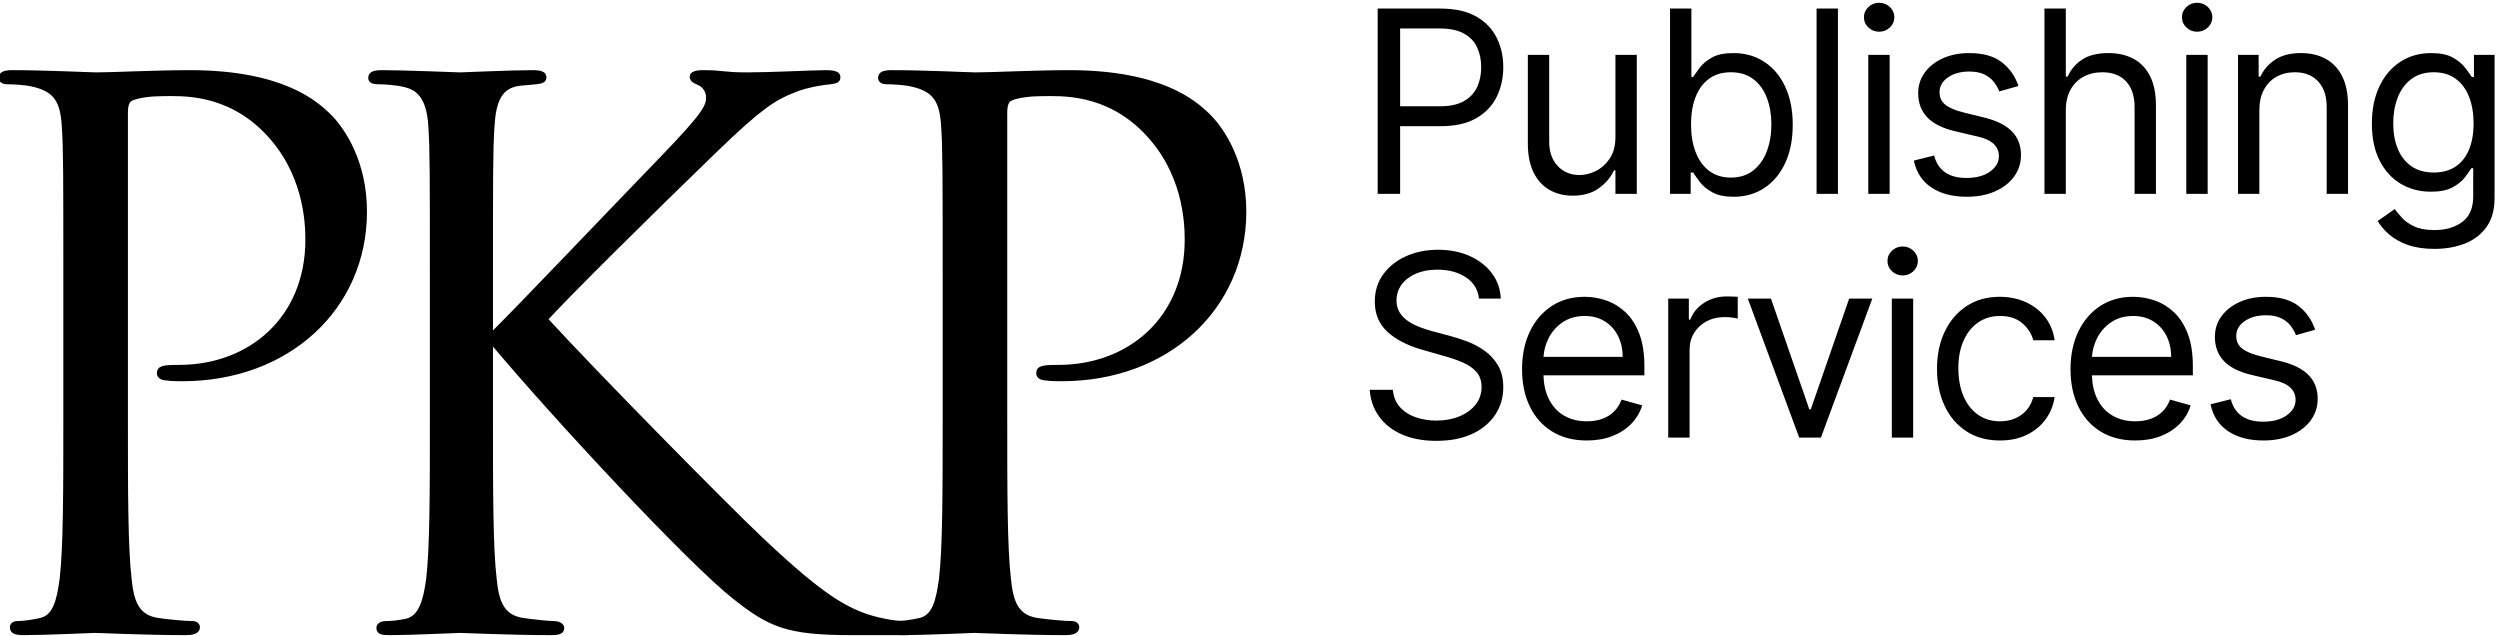
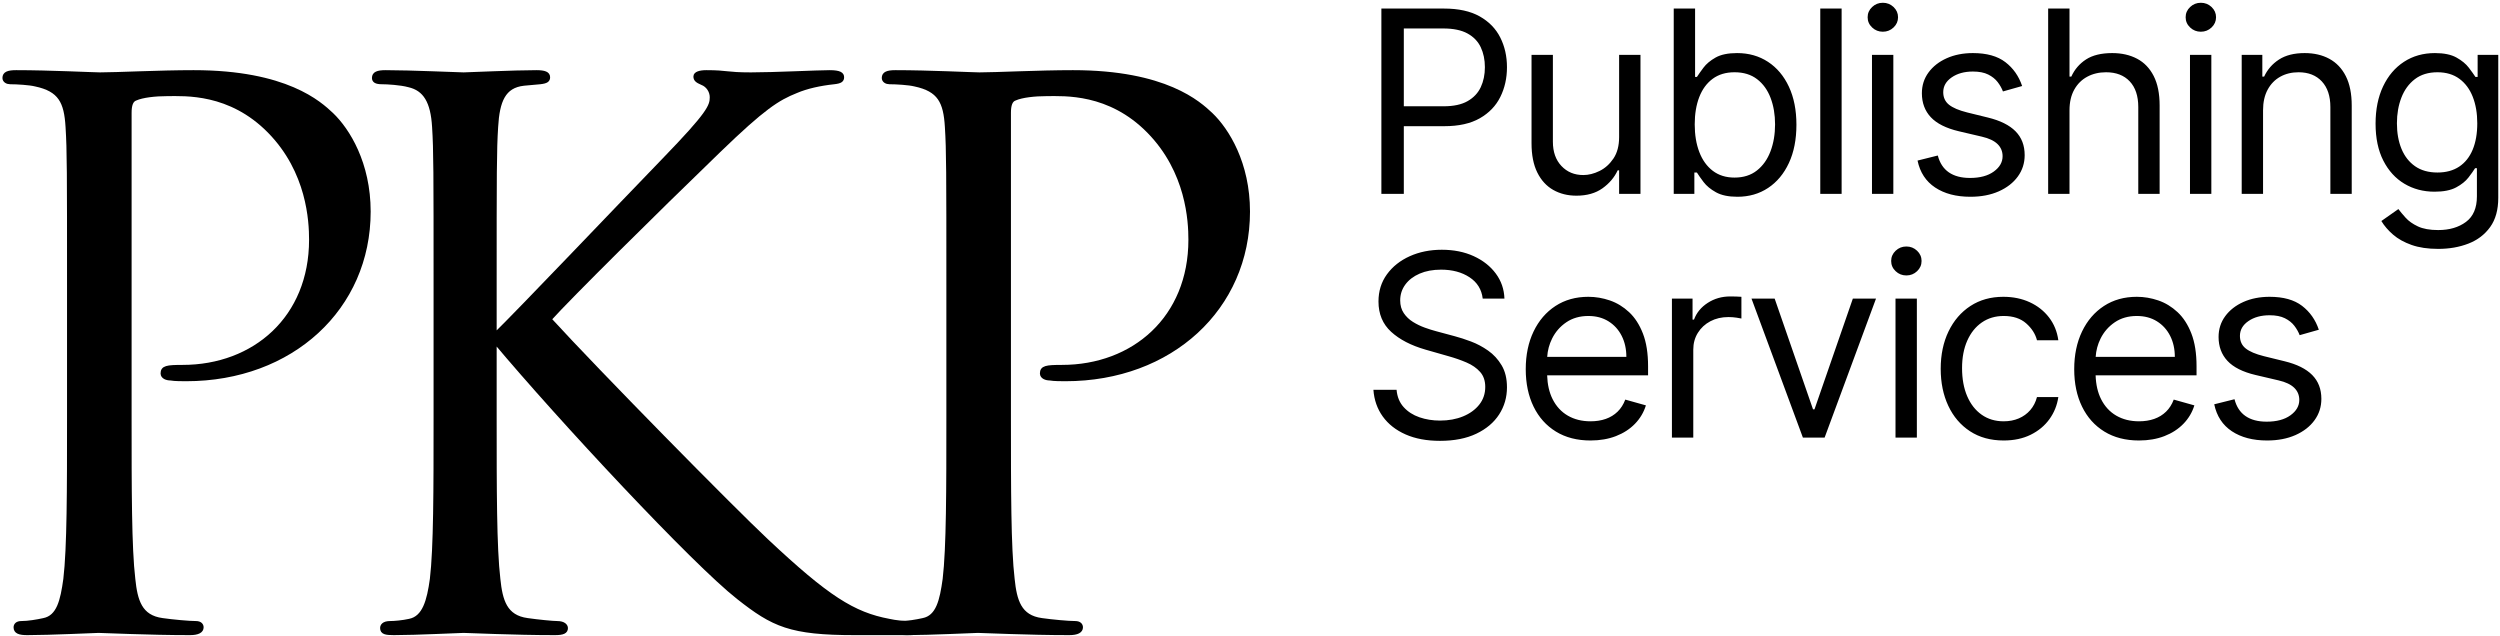
<svg xmlns="http://www.w3.org/2000/svg" width="677px" height="172px" viewBox="0 0 677 172" version="1.1">
-   <path d="M17.652,113.189 L17.652,77.804 C17.652,46.441 17.652,40.811 17.25,34.378 C16.848,27.542 15.24,24.325 8.605,22.918 C6.997,22.516 3.579,22.315 1.769,22.315 C0.965,22.315 0.161,21.913 0.161,21.108 C0.161,19.902 1.166,19.5 3.378,19.5 C12.425,19.5 24.488,20.103 26.096,20.103 C30.52,20.103 42.18,19.5 51.429,19.5 C76.56,19.5 85.607,27.944 88.824,30.96 C93.247,35.182 98.877,44.229 98.877,57.297 C98.877,83.434 77.967,102.735 49.418,102.735 C48.413,102.735 46.201,102.735 45.196,102.534 C44.191,102.534 42.985,102.131 42.985,101.126 C42.985,99.518 44.191,99.317 48.413,99.317 C67.915,99.317 83.195,86.048 83.195,64.937 C83.195,59.911 82.591,46.441 71.936,35.584 C61.28,24.727 49.016,25.531 44.392,25.531 C40.974,25.531 37.556,25.934 35.747,26.738 C34.541,27.14 34.138,28.547 34.138,30.558 L34.138,113.189 C34.138,132.49 34.138,148.373 35.144,156.817 C35.747,162.648 36.953,167.071 42.985,167.875 C45.799,168.277 50.222,168.679 52.032,168.679 C53.238,168.679 53.64,169.282 53.64,169.885 C53.64,170.891 52.635,171.494 50.424,171.494 C39.366,171.494 26.7,170.891 25.694,170.891 C25.091,170.891 12.425,171.494 6.394,171.494 C4.182,171.494 3.177,171.092 3.177,169.885 C3.177,169.282 3.579,168.679 4.785,168.679 C6.595,168.679 9.007,168.277 10.817,167.875 C14.838,167.071 15.843,162.648 16.647,156.817 C17.652,148.373 17.652,132.49 17.652,113.189 Z" id="Path" stroke="#000000" fill="#000000" fill-rule="nonzero" />
-   <path d="M132.995,77.804 L132.995,90.672 C139.227,84.64 166.57,55.89 178.834,43.224 C190.897,30.759 191.701,28.748 191.701,26.336 C191.701,24.727 190.696,23.119 189.088,22.516 C187.68,21.913 187.278,21.51 187.278,20.706 C187.278,19.902 188.484,19.5 190.294,19.5 C196.124,19.5 195.521,20.103 202.357,20.103 C208.589,20.103 220.451,19.5 223.668,19.5 C226.483,19.5 227.086,20.103 227.086,20.907 C227.086,21.712 226.684,22.114 224.874,22.315 C221.055,22.717 217.436,23.521 214.621,24.727 C209.595,26.738 205.775,29.15 193.712,40.811 C176.019,57.901 153.1,80.619 147.872,86.45 C160.539,100.322 197.13,137.516 206.579,146.362 C223.065,161.843 230.102,166.266 239.752,168.076 C241.562,168.478 243.572,168.679 245.583,168.679 C247.191,168.679 248.397,169.081 248.397,170.086 C248.397,171.092 247.593,171.494 245.382,171.494 L230.504,171.494 C213.013,171.494 208.388,169.282 198.939,161.843 C186.876,152.394 150.687,113.591 132.995,92.481 L132.995,113.189 C132.995,132.49 132.995,148.373 134,156.817 C134.603,162.648 135.809,167.071 141.841,167.875 C144.656,168.277 148.677,168.679 149.883,168.679 C151.692,168.679 152.295,169.483 152.295,170.086 C152.295,171.092 151.491,171.494 149.28,171.494 C138.222,171.494 125.556,170.891 124.551,170.891 C123.545,170.891 111.683,171.494 105.652,171.494 C103.44,171.494 102.435,171.293 102.435,170.086 C102.435,169.483 102.837,168.679 104.647,168.679 C105.853,168.679 108.065,168.478 109.874,168.076 C113.895,167.272 115.101,162.648 115.905,156.817 C116.911,148.373 116.911,132.49 116.911,113.189 L116.911,77.804 C116.911,46.441 116.911,40.811 116.509,34.378 C116.107,27.542 114.096,24.124 109.673,23.119 C107.461,22.516 103.842,22.315 102.435,22.315 C100.827,22.315 100.224,21.913 100.224,21.108 C100.224,19.902 101.229,19.5 103.44,19.5 C110.075,19.5 123.545,20.103 124.551,20.103 C125.556,20.103 138.222,19.5 144.253,19.5 C146.465,19.5 147.47,19.902 147.47,20.907 C147.47,21.712 147.068,22.114 145.259,22.315 C143.047,22.516 142.846,22.516 140.836,22.717 C135.407,23.32 133.799,27.341 133.397,34.378 C132.995,40.811 132.995,46.441 132.995,77.804 Z" id="Path" stroke="#000000" fill="#000000" fill-rule="nonzero" />
-   <path d="M255.776,113.189 L255.776,77.804 C255.776,46.441 255.776,40.811 255.374,34.378 C254.972,27.542 253.363,24.325 246.729,22.918 C245.12,22.516 241.702,22.315 239.893,22.315 C239.089,22.315 238.285,21.913 238.285,21.108 C238.285,19.902 239.29,19.5 241.501,19.5 C250.549,19.5 262.612,20.103 264.22,20.103 C268.643,20.103 280.304,19.5 289.552,19.5 C314.683,19.5 323.731,27.944 326.948,30.96 C331.371,35.182 337,44.229 337,57.297 C337,83.434 316.091,102.735 287.542,102.735 C286.536,102.735 284.325,102.735 283.32,102.534 C282.314,102.534 281.108,102.131 281.108,101.126 C281.108,99.518 282.314,99.317 286.536,99.317 C306.038,99.317 321.318,86.048 321.318,64.937 C321.318,59.911 320.715,46.441 310.059,35.584 C299.404,24.727 287.14,25.531 282.515,25.531 C279.098,25.531 275.68,25.934 273.87,26.738 C272.664,27.14 272.262,28.547 272.262,30.558 L272.262,113.189 C272.262,132.49 272.262,148.373 273.267,156.817 C273.87,162.648 275.077,167.071 281.108,167.875 C283.923,168.277 288.346,168.679 290.155,168.679 C291.362,168.679 291.764,169.282 291.764,169.885 C291.764,170.891 290.759,171.494 288.547,171.494 C277.489,171.494 264.823,170.891 263.818,170.891 C263.215,170.891 250.549,171.494 244.517,171.494 C242.306,171.494 241.3,171.092 241.3,169.885 C241.3,169.282 241.702,168.679 242.909,168.679 C244.718,168.679 247.131,168.277 248.94,167.875 C252.961,167.071 253.966,162.648 254.771,156.817 C255.776,148.373 255.776,132.49 255.776,113.189 Z" id="Path" stroke="#000000" fill="#000000" fill-rule="nonzero" />
-   <path d="M379.153,28.781 L389.935,28.781 C392.63,28.781 394.794,28.316 396.428,27.385 C398.061,26.453 399.25,25.192 399.993,23.599 C400.736,22.006 401.108,20.205 401.108,18.196 C401.108,16.187 400.736,14.39 399.993,12.805 C399.25,11.221 398.053,9.975 396.403,9.069 C394.754,8.162 392.565,7.709 389.837,7.709 L379.153,7.709 L379.153,28.781 L379.153,28.781 Z M379.153,34.172 L379.153,52.5 L373.077,52.5 L373.077,2.318 L390.033,2.318 C393.969,2.318 397.192,3.025 399.699,4.438 C402.207,5.851 404.065,7.758 405.273,10.159 C406.482,12.56 407.087,15.239 407.087,18.196 C407.087,21.153 406.486,23.84 405.286,26.257 C404.085,28.675 402.235,30.599 399.736,32.028 C397.236,33.457 394.035,34.172 390.131,34.172 L379.153,34.172 L379.153,34.172 Z M437.458,37.112 L437.458,14.864 L443.241,14.864 L443.241,52.5 L437.458,52.5 L437.458,46.129 L437.066,46.129 C436.184,48.04 434.812,49.662 432.95,50.993 C431.087,52.324 428.735,52.99 425.893,52.99 C423.541,52.99 421.45,52.471 419.62,51.434 C417.791,50.397 416.353,48.829 415.308,46.73 C414.262,44.63 413.739,41.98 413.739,38.778 L413.739,14.864 L419.522,14.864 L419.522,38.386 C419.522,41.131 420.294,43.32 421.838,44.953 C423.381,46.587 425.354,47.403 427.755,47.403 C429.193,47.403 430.659,47.036 432.153,46.301 C433.648,45.566 434.906,44.439 435.927,42.919 C436.948,41.4 437.458,39.465 437.458,37.112 Z M452.246,52.5 L452.246,2.318 L458.029,2.318 L458.029,20.842 L458.519,20.842 C458.943,20.189 459.535,19.352 460.295,18.331 C461.055,17.31 462.149,16.395 463.578,15.586 C465.008,14.778 466.948,14.374 469.398,14.374 C472.567,14.374 475.36,15.166 477.778,16.75 C480.195,18.335 482.082,20.581 483.438,23.489 C484.794,26.396 485.472,29.827 485.472,33.78 C485.472,37.766 484.794,41.216 483.438,44.132 C482.082,47.048 480.204,49.302 477.802,50.895 C475.401,52.488 472.632,53.284 469.496,53.284 C467.078,53.284 465.143,52.88 463.689,52.071 C462.235,51.263 461.116,50.34 460.332,49.302 C459.548,48.265 458.943,47.403 458.519,46.717 L457.833,46.717 L457.833,52.5 L452.246,52.5 Z M457.931,33.682 C457.931,36.524 458.347,39.028 459.18,41.192 C460.013,43.356 461.23,45.047 462.831,46.264 C464.432,47.481 466.392,48.089 468.712,48.089 C471.129,48.089 473.151,47.448 474.776,46.166 C476.402,44.884 477.627,43.152 478.452,40.971 C479.277,38.791 479.689,36.361 479.689,33.682 C479.689,31.035 479.285,28.646 478.476,26.515 C477.668,24.383 476.451,22.692 474.825,21.443 C473.2,20.193 471.162,19.568 468.712,19.568 C466.36,19.568 464.383,20.16 462.782,21.345 C461.181,22.529 459.972,24.179 459.156,26.294 C458.339,28.41 457.931,30.872 457.931,33.682 Z M497.711,2.318 L497.711,52.5 L491.929,52.5 L491.929,2.318 L497.711,2.318 Z M505.932,52.5 L505.932,14.864 L511.715,14.864 L511.715,52.5 L505.932,52.5 Z M508.872,8.591 C507.745,8.591 506.777,8.207 505.969,7.439 C505.16,6.672 504.756,5.749 504.756,4.67 C504.756,3.592 505.16,2.669 505.969,1.902 C506.777,1.134 507.745,0.75 508.872,0.75 C510,0.75 510.967,1.134 511.776,1.902 C512.585,2.669 512.989,3.592 512.989,4.67 C512.989,5.749 512.585,6.672 511.776,7.439 C510.967,8.207 510,8.591 508.872,8.591 Z M546.595,23.293 L541.4,24.763 C541.074,23.897 540.596,23.052 539.967,22.227 C539.338,21.402 538.484,20.72 537.406,20.181 C536.328,19.642 534.948,19.372 533.265,19.372 C530.962,19.372 529.047,19.899 527.519,20.953 C525.992,22.006 525.228,23.342 525.228,24.959 C525.228,26.396 525.751,27.532 526.797,28.365 C527.842,29.198 529.476,29.892 531.697,30.447 L537.284,31.82 C540.649,32.636 543.156,33.882 544.806,35.556 C546.456,37.231 547.281,39.383 547.281,42.013 C547.281,44.169 546.664,46.097 545.431,47.795 C544.198,49.494 542.478,50.834 540.273,51.814 C538.068,52.794 535.503,53.284 532.579,53.284 C528.74,53.284 525.563,52.451 523.048,50.785 C520.532,49.119 518.939,46.685 518.27,43.483 L523.758,42.111 C524.281,44.136 525.273,45.656 526.735,46.668 C528.197,47.681 530.113,48.188 532.481,48.188 C535.177,48.188 537.321,47.612 538.913,46.46 C540.506,45.308 541.302,43.924 541.302,42.307 C541.302,41 540.845,39.901 539.93,39.011 C539.015,38.121 537.611,37.455 535.716,37.014 L529.443,35.544 C525.996,34.727 523.468,33.457 521.859,31.734 C520.25,30.01 519.446,27.85 519.446,25.253 C519.446,23.129 520.046,21.251 521.247,19.617 C522.447,17.984 524.089,16.701 526.172,15.77 C528.255,14.839 530.619,14.374 533.265,14.374 C536.99,14.374 539.918,15.19 542.05,16.824 C544.181,18.457 545.696,20.614 546.595,23.293 Z M559.422,29.859 L559.422,52.5 L553.64,52.5 L553.64,2.318 L559.422,2.318 L559.422,20.744 L559.912,20.744 C560.795,18.8 562.122,17.253 563.894,16.101 C565.667,14.949 568.031,14.374 570.988,14.374 C573.552,14.374 575.798,14.884 577.726,15.905 C579.654,16.926 581.152,18.486 582.222,20.585 C583.292,22.684 583.827,25.351 583.827,28.585 L583.827,52.5 L578.045,52.5 L578.045,28.977 C578.045,25.988 577.273,23.672 575.729,22.031 C574.185,20.389 572.05,19.568 569.322,19.568 C567.427,19.568 565.732,19.968 564.237,20.769 C562.742,21.569 561.566,22.737 560.709,24.273 C559.851,25.808 559.422,27.67 559.422,29.859 Z M592.048,52.5 L592.048,14.864 L597.831,14.864 L597.831,52.5 L592.048,52.5 Z M594.989,8.591 C593.861,8.591 592.894,8.207 592.085,7.439 C591.276,6.672 590.872,5.749 590.872,4.67 C590.872,3.592 591.276,2.669 592.085,1.902 C592.894,1.134 593.861,0.75 594.989,0.75 C596.116,0.75 597.083,1.134 597.892,1.902 C598.701,2.669 599.105,3.592 599.105,4.67 C599.105,5.749 598.701,6.672 597.892,7.439 C597.083,8.207 596.116,8.591 594.989,8.591 Z M611.834,29.859 L611.834,52.5 L606.052,52.5 L606.052,14.864 L611.638,14.864 L611.638,20.744 L612.128,20.744 C613.011,18.833 614.35,17.294 616.147,16.126 C617.944,14.958 620.263,14.374 623.106,14.374 C625.654,14.374 627.884,14.892 629.795,15.93 C631.706,16.967 633.193,18.535 634.255,20.634 C635.316,22.733 635.847,25.384 635.847,28.585 L635.847,52.5 L630.065,52.5 L630.065,28.977 C630.065,26.021 629.297,23.713 627.761,22.055 C626.226,20.397 624.119,19.568 621.44,19.568 C619.594,19.568 617.948,19.968 616.502,20.769 C615.057,21.569 613.917,22.737 613.084,24.273 C612.251,25.808 611.834,27.67 611.834,29.859 Z M659.26,67.398 C656.467,67.398 654.065,67.042 652.056,66.332 C650.047,65.621 648.377,64.69 647.045,63.539 C645.714,62.387 644.656,61.158 643.872,59.851 L648.479,56.616 C649.001,57.303 649.663,58.091 650.463,58.981 C651.264,59.871 652.362,60.647 653.759,61.309 C655.156,61.97 656.989,62.301 659.26,62.301 C662.298,62.301 664.806,61.566 666.782,60.096 C668.759,58.626 669.747,56.322 669.747,53.186 L669.747,45.541 L669.257,45.541 C668.832,46.227 668.232,47.073 667.456,48.077 C666.68,49.082 665.569,49.972 664.124,50.748 C662.678,51.524 660.73,51.912 658.28,51.912 C655.241,51.912 652.518,51.193 650.108,49.756 C647.699,48.318 645.796,46.227 644.399,43.483 C643.002,40.739 642.304,37.406 642.304,33.486 C642.304,29.631 642.982,26.27 644.338,23.403 C645.694,20.536 647.58,18.314 649.998,16.738 C652.416,15.162 655.209,14.374 658.378,14.374 C660.828,14.374 662.776,14.778 664.222,15.586 C665.667,16.395 666.778,17.31 667.554,18.331 C668.33,19.352 668.93,20.189 669.355,20.842 L669.943,20.842 L669.943,14.864 L675.53,14.864 L675.53,53.578 C675.53,56.813 674.799,59.447 673.337,61.48 C671.875,63.514 669.915,65.009 667.456,65.964 C664.998,66.92 662.266,67.398 659.26,67.398 Z M659.064,46.717 C661.384,46.717 663.344,46.186 664.945,45.125 C666.545,44.063 667.762,42.536 668.596,40.543 C669.429,38.55 669.845,36.165 669.845,33.388 C669.845,30.676 669.437,28.283 668.62,26.208 C667.803,24.134 666.594,22.509 664.994,21.332 C663.393,20.156 661.416,19.568 659.064,19.568 C656.614,19.568 654.576,20.189 652.95,21.43 C651.325,22.672 650.108,24.338 649.3,26.429 C648.491,28.52 648.087,30.839 648.087,33.388 C648.087,36.001 648.499,38.309 649.324,40.31 C650.149,42.311 651.374,43.879 652.999,45.014 C654.625,46.15 656.646,46.717 659.064,46.717 Z M400.52,80.864 C400.226,78.381 399.033,76.453 396.942,75.081 C394.852,73.709 392.287,73.023 389.249,73.023 C387.027,73.023 385.087,73.382 383.429,74.101 C381.771,74.82 380.481,75.808 379.558,77.066 C378.635,78.324 378.173,79.753 378.173,81.354 C378.173,82.693 378.496,83.841 379.141,84.796 C379.786,85.752 380.615,86.544 381.628,87.173 C382.641,87.802 383.703,88.317 384.814,88.717 C385.924,89.117 386.945,89.44 387.876,89.685 L392.973,91.057 C394.28,91.4 395.738,91.874 397.347,92.478 C398.956,93.082 400.499,93.903 401.978,94.941 C403.456,95.978 404.677,97.305 405.641,98.922 C406.605,100.539 407.087,102.524 407.087,104.876 C407.087,107.588 406.38,110.038 404.967,112.227 C403.554,114.416 401.496,116.156 398.792,117.446 C396.089,118.737 392.81,119.382 388.955,119.382 C385.361,119.382 382.253,118.802 379.631,117.642 C377.009,116.483 374.951,114.865 373.456,112.791 C371.962,110.716 371.116,108.307 370.92,105.562 L377.193,105.562 C377.357,107.457 377.998,109.021 379.117,110.255 C380.236,111.488 381.657,112.403 383.38,112.999 C385.104,113.595 386.962,113.893 388.955,113.893 C391.274,113.893 393.357,113.514 395.203,112.754 C397.049,111.994 398.511,110.933 399.589,109.569 C400.667,108.205 401.206,106.608 401.206,104.778 C401.206,103.112 400.74,101.756 399.809,100.711 C398.878,99.665 397.653,98.816 396.134,98.163 C394.615,97.509 392.973,96.938 391.209,96.447 L385.034,94.683 C381.114,93.556 378.01,91.947 375.723,89.856 C373.436,87.765 372.293,85.029 372.293,81.648 C372.293,78.838 373.056,76.384 374.584,74.285 C376.111,72.186 378.169,70.552 380.758,69.384 C383.347,68.216 386.243,67.632 389.445,67.632 C392.679,67.632 395.554,68.208 398.07,69.36 C400.585,70.511 402.582,72.083 404.061,74.076 C405.539,76.069 406.319,78.332 406.401,80.864 L400.52,80.864 Z M417.981,96.643 L439.418,96.643 C439.418,94.52 438.998,92.625 438.157,90.959 C437.315,89.293 436.123,87.978 434.579,87.014 C433.035,86.05 431.218,85.568 429.127,85.568 C426.824,85.568 424.835,86.136 423.161,87.271 C421.486,88.406 420.2,89.881 419.302,91.694 C418.532,93.248 418.092,94.898 417.981,96.643 L417.981,96.643 Z M417.967,101.642 C418.05,104.145 418.54,106.289 419.436,108.074 C420.425,110.042 421.801,111.537 423.565,112.558 C425.329,113.579 427.379,114.089 429.715,114.089 C431.234,114.089 432.611,113.873 433.844,113.44 C435.077,113.007 436.143,112.354 437.042,111.48 C437.94,110.606 438.634,109.516 439.124,108.209 L444.711,109.777 C444.123,111.672 443.135,113.334 441.746,114.763 C440.358,116.193 438.642,117.303 436.601,118.096 C434.559,118.888 432.264,119.284 429.715,119.284 C426.089,119.284 422.965,118.48 420.343,116.871 C417.721,115.262 415.704,113.007 414.291,110.108 C412.878,107.208 412.171,103.831 412.171,99.976 C412.171,96.121 412.878,92.719 414.291,89.77 C415.704,86.822 417.68,84.519 420.22,82.861 C422.761,81.203 425.729,80.374 429.127,80.374 C431.087,80.374 433.023,80.7 434.934,81.354 C436.846,82.007 438.585,83.065 440.153,84.527 C441.722,85.989 442.971,87.92 443.902,90.322 C444.834,92.723 445.299,95.68 445.299,99.192 L445.299,101.642 L417.967,101.642 L417.967,101.642 Z M451.756,118.5 L451.756,80.864 L457.342,80.864 L457.342,86.548 L457.735,86.548 C458.421,84.686 459.662,83.175 461.459,82.015 C463.256,80.855 465.281,80.276 467.536,80.276 C467.96,80.276 468.491,80.284 469.128,80.3 C469.765,80.316 470.247,80.341 470.574,80.374 L470.574,86.254 C470.378,86.205 469.933,86.128 469.239,86.021 C468.544,85.915 467.813,85.862 467.046,85.862 C465.216,85.862 463.587,86.242 462.157,87.002 C460.728,87.761 459.601,88.807 458.776,90.138 C457.951,91.469 457.539,92.984 457.539,94.683 L457.539,118.5 L451.756,118.5 Z M507.022,80.864 L493.105,118.5 L487.224,118.5 L473.306,80.864 L479.579,80.864 L489.968,110.855 L490.36,110.855 L500.75,80.864 L507.022,80.864 Z M512.303,118.5 L512.303,80.864 L518.086,80.864 L518.086,118.5 L512.303,118.5 Z M515.243,74.591 C514.116,74.591 513.148,74.207 512.34,73.439 C511.531,72.672 511.127,71.749 511.127,70.67 C511.127,69.592 511.531,68.669 512.34,67.902 C513.148,67.134 514.116,66.75 515.243,66.75 C516.37,66.75 517.338,67.134 518.147,67.902 C518.955,68.669 519.36,69.592 519.36,70.67 C519.36,71.749 518.955,72.672 518.147,73.439 C517.338,74.207 516.37,74.591 515.243,74.591 Z M541.596,119.284 C538.068,119.284 535.03,118.451 532.481,116.785 C529.933,115.119 527.973,112.824 526.601,109.9 C525.228,106.975 524.542,103.635 524.542,99.878 C524.542,96.055 525.249,92.678 526.662,89.746 C528.075,86.814 530.051,84.519 532.591,82.861 C535.132,81.203 538.101,80.374 541.498,80.374 C544.145,80.374 546.53,80.864 548.653,81.844 C550.777,82.824 552.516,84.196 553.872,85.96 C555.228,87.724 556.069,89.783 556.396,92.135 L550.613,92.135 C550.172,90.42 549.196,88.896 547.685,87.565 C546.174,86.234 544.145,85.568 541.596,85.568 C539.342,85.568 537.37,86.152 535.679,87.32 C533.988,88.488 532.673,90.13 531.734,92.245 C530.795,94.361 530.325,96.839 530.325,99.682 C530.325,102.59 530.786,105.121 531.709,107.278 C532.632,109.434 533.939,111.108 535.63,112.301 C537.321,113.493 539.309,114.089 541.596,114.089 C543.099,114.089 544.463,113.828 545.688,113.305 C546.913,112.783 547.951,112.031 548.8,111.051 C549.65,110.071 550.254,108.895 550.613,107.523 L556.396,107.523 C556.069,109.744 555.265,111.741 553.982,113.514 C552.7,115.286 551.009,116.691 548.91,117.728 C546.811,118.765 544.373,119.284 541.596,119.284 Z M566.507,96.643 L587.944,96.643 C587.944,94.52 587.523,92.625 586.682,90.959 C585.841,89.293 584.648,87.978 583.104,87.014 C581.561,86.05 579.743,85.568 577.652,85.568 C575.349,85.568 573.36,86.136 571.686,87.271 C570.012,88.406 568.725,89.881 567.827,91.694 C567.057,93.248 566.617,94.898 566.507,96.643 L566.507,96.643 Z M566.492,101.642 C566.576,104.145 567.066,106.289 567.962,108.074 C568.95,110.042 570.326,111.537 572.09,112.558 C573.855,113.579 575.905,114.089 578.241,114.089 C579.76,114.089 581.136,113.873 582.369,113.44 C583.603,113.007 584.668,112.354 585.567,111.48 C586.465,110.606 587.16,109.516 587.65,108.209 L593.236,109.777 C592.648,111.672 591.66,113.334 590.271,114.763 C588.883,116.193 587.168,117.303 585.126,118.096 C583.084,118.888 580.789,119.284 578.241,119.284 C574.614,119.284 571.49,118.48 568.868,116.871 C566.246,115.262 564.229,113.007 562.816,110.108 C561.403,107.208 560.697,103.831 560.697,99.976 C560.697,96.121 561.403,92.719 562.816,89.77 C564.229,86.822 566.206,84.519 568.746,82.861 C571.286,81.203 574.255,80.374 577.652,80.374 C579.613,80.374 581.548,80.7 583.46,81.354 C585.371,82.007 587.111,83.065 588.679,84.527 C590.247,85.989 591.497,87.92 592.428,90.322 C593.359,92.723 593.824,95.68 593.824,99.192 L593.824,101.642 L566.492,101.642 L566.492,101.642 Z M626.94,89.293 L621.746,90.763 C621.419,89.897 620.941,89.052 620.312,88.227 C619.683,87.402 618.83,86.72 617.752,86.181 C616.674,85.642 615.293,85.372 613.611,85.372 C611.307,85.372 609.392,85.899 607.865,86.953 C606.337,88.006 605.574,89.342 605.574,90.959 C605.574,92.396 606.096,93.532 607.142,94.365 C608.187,95.198 609.821,95.892 612.042,96.447 L617.629,97.82 C620.994,98.636 623.502,99.882 625.151,101.556 C626.801,103.231 627.626,105.383 627.626,108.013 C627.626,110.169 627.01,112.097 625.776,113.795 C624.543,115.494 622.824,116.834 620.618,117.814 C618.413,118.794 615.849,119.284 612.925,119.284 C609.086,119.284 605.909,118.451 603.393,116.785 C600.877,115.119 599.285,112.685 598.615,109.483 L604.104,108.111 C604.626,110.136 605.619,111.656 607.081,112.668 C608.543,113.681 610.458,114.188 612.827,114.188 C615.522,114.188 617.666,113.612 619.259,112.46 C620.851,111.308 621.648,109.924 621.648,108.307 C621.648,107 621.19,105.901 620.275,105.011 C619.361,104.121 617.956,103.455 616.061,103.014 L609.788,101.544 C606.341,100.727 603.814,99.457 602.205,97.734 C600.596,96.01 599.791,93.85 599.791,91.253 C599.791,89.129 600.391,87.251 601.592,85.617 C602.793,83.984 604.434,82.701 606.517,81.77 C608.6,80.839 610.964,80.374 613.611,80.374 C617.335,80.374 620.263,81.19 622.395,82.824 C624.527,84.457 626.042,86.614 626.94,89.293 Z" id="PublishingServices" fill="#000000" fill-rule="nonzero" />
+   <g id="Final" stroke="none" stroke-width="1" fill="none" fill-rule="evenodd">
+     <g id="Artboard-Copy" transform="translate(-859, -2028)" fill="#000000" fill-rule="nonzero">
+       <g id="super-publishing-services" transform="translate(860, 2028)">
+         <path d="M17.652,113.189 L17.652,77.804 C17.652,46.441 17.652,40.811 17.25,34.378 C16.848,27.542 15.24,24.325 8.605,22.918 C6.997,22.516 3.579,22.315 1.769,22.315 C0.965,22.315 0.161,21.913 0.161,21.108 C0.161,19.902 1.166,19.5 3.378,19.5 C12.425,19.5 24.488,20.103 26.096,20.103 C30.52,20.103 42.18,19.5 51.429,19.5 C76.56,19.5 85.607,27.944 88.824,30.96 C93.247,35.182 98.877,44.229 98.877,57.297 C98.877,83.434 77.967,102.735 49.418,102.735 C48.413,102.735 46.201,102.735 45.196,102.534 C44.191,102.534 42.985,102.131 42.985,101.126 C42.985,99.518 44.191,99.317 48.413,99.317 C67.915,99.317 83.195,86.048 83.195,64.937 C83.195,59.911 82.591,46.441 71.936,35.584 C61.28,24.727 49.016,25.531 44.392,25.531 C40.974,25.531 37.556,25.934 35.747,26.738 C34.541,27.14 34.138,28.547 34.138,30.558 L34.138,113.189 C34.138,132.49 34.138,148.373 35.144,156.817 C35.747,162.648 36.953,167.071 42.985,167.875 C45.799,168.277 50.222,168.679 52.032,168.679 C53.238,168.679 53.64,169.282 53.64,169.885 C53.64,170.891 52.635,171.494 50.424,171.494 C39.366,171.494 26.7,170.891 25.694,170.891 C25.091,170.891 12.425,171.494 6.394,171.494 C4.182,171.494 3.177,171.092 3.177,169.885 C3.177,169.282 3.579,168.679 4.785,168.679 C6.595,168.679 9.007,168.277 10.817,167.875 C14.838,167.071 15.843,162.648 16.647,156.817 C17.652,148.373 17.652,132.49 17.652,113.189 Z" id="Path" stroke="#000000" />
+         <path d="M132.995,77.804 L132.995,90.672 C139.227,84.64 166.57,55.89 178.834,43.224 C190.897,30.759 191.701,28.748 191.701,26.336 C191.701,24.727 190.696,23.119 189.088,22.516 C187.68,21.913 187.278,21.51 187.278,20.706 C187.278,19.902 188.484,19.5 190.294,19.5 C196.124,19.5 195.521,20.103 202.357,20.103 C208.589,20.103 220.451,19.5 223.668,19.5 C226.483,19.5 227.086,20.103 227.086,20.907 C227.086,21.712 226.684,22.114 224.874,22.315 C221.055,22.717 217.436,23.521 214.621,24.727 C209.595,26.738 205.775,29.15 193.712,40.811 C176.019,57.901 153.1,80.619 147.872,86.45 C160.539,100.322 197.13,137.516 206.579,146.362 C223.065,161.843 230.102,166.266 239.752,168.076 C241.562,168.478 243.572,168.679 245.583,168.679 C247.191,168.679 248.397,169.081 248.397,170.086 C248.397,171.092 247.593,171.494 245.382,171.494 L230.504,171.494 C213.013,171.494 208.388,169.282 198.939,161.843 C186.876,152.394 150.687,113.591 132.995,92.481 L132.995,113.189 C132.995,132.49 132.995,148.373 134,156.817 C134.603,162.648 135.809,167.071 141.841,167.875 C144.656,168.277 148.677,168.679 149.883,168.679 C151.692,168.679 152.295,169.483 152.295,170.086 C152.295,171.092 151.491,171.494 149.28,171.494 C138.222,171.494 125.556,170.891 124.551,170.891 C123.545,170.891 111.683,171.494 105.652,171.494 C103.44,171.494 102.435,171.293 102.435,170.086 C102.435,169.483 102.837,168.679 104.647,168.679 C105.853,168.679 108.065,168.478 109.874,168.076 C113.895,167.272 115.101,162.648 115.905,156.817 C116.911,148.373 116.911,132.49 116.911,113.189 L116.911,77.804 C116.911,46.441 116.911,40.811 116.509,34.378 C116.107,27.542 114.096,24.124 109.673,23.119 C107.461,22.516 103.842,22.315 102.435,22.315 C100.827,22.315 100.224,21.913 100.224,21.108 C100.224,19.902 101.229,19.5 103.44,19.5 C110.075,19.5 123.545,20.103 124.551,20.103 C125.556,20.103 138.222,19.5 144.253,19.5 C146.465,19.5 147.47,19.902 147.47,20.907 C147.47,21.712 147.068,22.114 145.259,22.315 C143.047,22.516 142.846,22.516 140.836,22.717 C135.407,23.32 133.799,27.341 133.397,34.378 C132.995,40.811 132.995,46.441 132.995,77.804 Z" id="Path" stroke="#000000" />
+         <path d="M255.776,113.189 L255.776,77.804 C255.776,46.441 255.776,40.811 255.374,34.378 C254.972,27.542 253.363,24.325 246.729,22.918 C245.12,22.516 241.702,22.315 239.893,22.315 C239.089,22.315 238.285,21.913 238.285,21.108 C238.285,19.902 239.29,19.5 241.501,19.5 C250.549,19.5 262.612,20.103 264.22,20.103 C268.643,20.103 280.304,19.5 289.552,19.5 C314.683,19.5 323.731,27.944 326.948,30.96 C331.371,35.182 337,44.229 337,57.297 C337,83.434 316.091,102.735 287.542,102.735 C286.536,102.735 284.325,102.735 283.32,102.534 C282.314,102.534 281.108,102.131 281.108,101.126 C281.108,99.518 282.314,99.317 286.536,99.317 C306.038,99.317 321.318,86.048 321.318,64.937 C321.318,59.911 320.715,46.441 310.059,35.584 C299.404,24.727 287.14,25.531 282.515,25.531 C279.098,25.531 275.68,25.934 273.87,26.738 C272.664,27.14 272.262,28.547 272.262,30.558 L272.262,113.189 C272.262,132.49 272.262,148.373 273.267,156.817 C273.87,162.648 275.077,167.071 281.108,167.875 C283.923,168.277 288.346,168.679 290.155,168.679 C291.362,168.679 291.764,169.282 291.764,169.885 C291.764,170.891 290.759,171.494 288.547,171.494 C277.489,171.494 264.823,170.891 263.818,170.891 C263.215,170.891 250.549,171.494 244.517,171.494 C242.306,171.494 241.3,171.092 241.3,169.885 C241.3,169.282 241.702,168.679 242.909,168.679 C244.718,168.679 247.131,168.277 248.94,167.875 C252.961,167.071 253.966,162.648 254.771,156.817 C255.776,148.373 255.776,132.49 255.776,113.189 Z" id="Path" stroke="#000000" />
+         <path d="M379.153,28.781 L389.935,28.781 C392.63,28.781 394.794,28.316 396.428,27.385 C398.061,26.453 399.25,25.192 399.993,23.599 C400.736,22.006 401.108,20.205 401.108,18.196 C401.108,16.187 400.736,14.39 399.993,12.805 C399.25,11.221 398.053,9.975 396.403,9.069 C394.754,8.162 392.565,7.709 389.837,7.709 L379.153,7.709 L379.153,28.781 L379.153,28.781 Z M379.153,34.172 L379.153,52.5 L373.077,52.5 L373.077,2.318 L390.033,2.318 C393.969,2.318 397.192,3.025 399.699,4.438 C402.207,5.851 404.065,7.758 405.273,10.159 C406.482,12.56 407.087,15.239 407.087,18.196 C407.087,21.153 406.486,23.84 405.286,26.257 C404.085,28.675 402.235,30.599 399.736,32.028 C397.236,33.457 394.035,34.172 390.131,34.172 L379.153,34.172 L379.153,34.172 Z M437.458,37.112 L437.458,14.864 L443.241,14.864 L443.241,52.5 L437.458,52.5 L437.458,46.129 L437.066,46.129 C436.184,48.04 434.812,49.662 432.95,50.993 C431.087,52.324 428.735,52.99 425.893,52.99 C423.541,52.99 421.45,52.471 419.62,51.434 C417.791,50.397 416.353,48.829 415.308,46.73 C414.262,44.63 413.739,41.98 413.739,38.778 L413.739,14.864 L419.522,14.864 L419.522,38.386 C419.522,41.131 420.294,43.32 421.838,44.953 C423.381,46.587 425.354,47.403 427.755,47.403 C429.193,47.403 430.659,47.036 432.153,46.301 C433.648,45.566 434.906,44.439 435.927,42.919 C436.948,41.4 437.458,39.465 437.458,37.112 Z M452.246,52.5 L452.246,2.318 L458.029,2.318 L458.029,20.842 L458.519,20.842 C458.943,20.189 459.535,19.352 460.295,18.331 C461.055,17.31 462.149,16.395 463.578,15.586 C465.008,14.778 466.948,14.374 469.398,14.374 C472.567,14.374 475.36,15.166 477.778,16.75 C480.195,18.335 482.082,20.581 483.438,23.489 C484.794,26.396 485.472,29.827 485.472,33.78 C485.472,37.766 484.794,41.216 483.438,44.132 C482.082,47.048 480.204,49.302 477.802,50.895 C475.401,52.488 472.632,53.284 469.496,53.284 C467.078,53.284 465.143,52.88 463.689,52.071 C462.235,51.263 461.116,50.34 460.332,49.302 C459.548,48.265 458.943,47.403 458.519,46.717 L457.833,46.717 L457.833,52.5 L452.246,52.5 Z M457.931,33.682 C457.931,36.524 458.347,39.028 459.18,41.192 C460.013,43.356 461.23,45.047 462.831,46.264 C464.432,47.481 466.392,48.089 468.712,48.089 C471.129,48.089 473.151,47.448 474.776,46.166 C476.402,44.884 477.627,43.152 478.452,40.971 C479.277,38.791 479.689,36.361 479.689,33.682 C479.689,31.035 479.285,28.646 478.476,26.515 C477.668,24.383 476.451,22.692 474.825,21.443 C473.2,20.193 471.162,19.568 468.712,19.568 C466.36,19.568 464.383,20.16 462.782,21.345 C461.181,22.529 459.972,24.179 459.156,26.294 C458.339,28.41 457.931,30.872 457.931,33.682 Z M497.711,2.318 L497.711,52.5 L491.929,52.5 L491.929,2.318 L497.711,2.318 Z M505.932,52.5 L505.932,14.864 L511.715,14.864 L511.715,52.5 L505.932,52.5 Z M508.872,8.591 C507.745,8.591 506.777,8.207 505.969,7.439 C505.16,6.672 504.756,5.749 504.756,4.67 C504.756,3.592 505.16,2.669 505.969,1.902 C506.777,1.134 507.745,0.75 508.872,0.75 C510,0.75 510.967,1.134 511.776,1.902 C512.585,2.669 512.989,3.592 512.989,4.67 C512.989,5.749 512.585,6.672 511.776,7.439 C510.967,8.207 510,8.591 508.872,8.591 Z M546.595,23.293 L541.4,24.763 C541.074,23.897 540.596,23.052 539.967,22.227 C539.338,21.402 538.484,20.72 537.406,20.181 C536.328,19.642 534.948,19.372 533.265,19.372 C530.962,19.372 529.047,19.899 527.519,20.953 C525.992,22.006 525.228,23.342 525.228,24.959 C525.228,26.396 525.751,27.532 526.797,28.365 C527.842,29.198 529.476,29.892 531.697,30.447 L537.284,31.82 C540.649,32.636 543.156,33.882 544.806,35.556 C546.456,37.231 547.281,39.383 547.281,42.013 C547.281,44.169 546.664,46.097 545.431,47.795 C544.198,49.494 542.478,50.834 540.273,51.814 C538.068,52.794 535.503,53.284 532.579,53.284 C528.74,53.284 525.563,52.451 523.048,50.785 C520.532,49.119 518.939,46.685 518.27,43.483 L523.758,42.111 C524.281,44.136 525.273,45.656 526.735,46.668 C528.197,47.681 530.113,48.188 532.481,48.188 C535.177,48.188 537.321,47.612 538.913,46.46 C540.506,45.308 541.302,43.924 541.302,42.307 C541.302,41 540.845,39.901 539.93,39.011 C539.015,38.121 537.611,37.455 535.716,37.014 L529.443,35.544 C525.996,34.727 523.468,33.457 521.859,31.734 C520.25,30.01 519.446,27.85 519.446,25.253 C519.446,23.129 520.046,21.251 521.247,19.617 C522.447,17.984 524.089,16.701 526.172,15.77 C528.255,14.839 530.619,14.374 533.265,14.374 C536.99,14.374 539.918,15.19 542.05,16.824 C544.181,18.457 545.696,20.614 546.595,23.293 Z M559.422,29.859 L559.422,52.5 L553.64,52.5 L553.64,2.318 L559.422,2.318 L559.422,20.744 L559.912,20.744 C560.795,18.8 562.122,17.253 563.894,16.101 C565.667,14.949 568.031,14.374 570.988,14.374 C573.552,14.374 575.798,14.884 577.726,15.905 C579.654,16.926 581.152,18.486 582.222,20.585 C583.292,22.684 583.827,25.351 583.827,28.585 L583.827,52.5 L578.045,52.5 L578.045,28.977 C578.045,25.988 577.273,23.672 575.729,22.031 C574.185,20.389 572.05,19.568 569.322,19.568 C567.427,19.568 565.732,19.968 564.237,20.769 C562.742,21.569 561.566,22.737 560.709,24.273 C559.851,25.808 559.422,27.67 559.422,29.859 Z M592.048,52.5 L592.048,14.864 L597.831,14.864 L597.831,52.5 L592.048,52.5 Z M594.989,8.591 C593.861,8.591 592.894,8.207 592.085,7.439 C591.276,6.672 590.872,5.749 590.872,4.67 C590.872,3.592 591.276,2.669 592.085,1.902 C592.894,1.134 593.861,0.75 594.989,0.75 C596.116,0.75 597.083,1.134 597.892,1.902 C598.701,2.669 599.105,3.592 599.105,4.67 C599.105,5.749 598.701,6.672 597.892,7.439 C597.083,8.207 596.116,8.591 594.989,8.591 Z M611.834,29.859 L611.834,52.5 L606.052,52.5 L606.052,14.864 L611.638,14.864 L611.638,20.744 L612.128,20.744 C613.011,18.833 614.35,17.294 616.147,16.126 C617.944,14.958 620.263,14.374 623.106,14.374 C625.654,14.374 627.884,14.892 629.795,15.93 C631.706,16.967 633.193,18.535 634.255,20.634 C635.316,22.733 635.847,25.384 635.847,28.585 L635.847,52.5 L630.065,52.5 L630.065,28.977 C630.065,26.021 629.297,23.713 627.761,22.055 C626.226,20.397 624.119,19.568 621.44,19.568 C619.594,19.568 617.948,19.968 616.502,20.769 C615.057,21.569 613.917,22.737 613.084,24.273 C612.251,25.808 611.834,27.67 611.834,29.859 Z M659.26,67.398 C656.467,67.398 654.065,67.042 652.056,66.332 C650.047,65.621 648.377,64.69 647.045,63.539 C645.714,62.387 644.656,61.158 643.872,59.851 L648.479,56.616 C649.001,57.303 649.663,58.091 650.463,58.981 C651.264,59.871 652.362,60.647 653.759,61.309 C655.156,61.97 656.989,62.301 659.26,62.301 C662.298,62.301 664.806,61.566 666.782,60.096 C668.759,58.626 669.747,56.322 669.747,53.186 L669.747,45.541 L669.257,45.541 C668.832,46.227 668.232,47.073 667.456,48.077 C666.68,49.082 665.569,49.972 664.124,50.748 C662.678,51.524 660.73,51.912 658.28,51.912 C655.241,51.912 652.518,51.193 650.108,49.756 C647.699,48.318 645.796,46.227 644.399,43.483 C643.002,40.739 642.304,37.406 642.304,33.486 C642.304,29.631 642.982,26.27 644.338,23.403 C645.694,20.536 647.58,18.314 649.998,16.738 C652.416,15.162 655.209,14.374 658.378,14.374 C660.828,14.374 662.776,14.778 664.222,15.586 C665.667,16.395 666.778,17.31 667.554,18.331 C668.33,19.352 668.93,20.189 669.355,20.842 L669.943,20.842 L669.943,14.864 L675.53,14.864 L675.53,53.578 C675.53,56.813 674.799,59.447 673.337,61.48 C671.875,63.514 669.915,65.009 667.456,65.964 C664.998,66.92 662.266,67.398 659.26,67.398 Z M659.064,46.717 C661.384,46.717 663.344,46.186 664.945,45.125 C666.545,44.063 667.762,42.536 668.596,40.543 C669.429,38.55 669.845,36.165 669.845,33.388 C669.845,30.676 669.437,28.283 668.62,26.208 C667.803,24.134 666.594,22.509 664.994,21.332 C663.393,20.156 661.416,19.568 659.064,19.568 C656.614,19.568 654.576,20.189 652.95,21.43 C651.325,22.672 650.108,24.338 649.3,26.429 C648.491,28.52 648.087,30.839 648.087,33.388 C648.087,36.001 648.499,38.309 649.324,40.31 C650.149,42.311 651.374,43.879 652.999,45.014 C654.625,46.15 656.646,46.717 659.064,46.717 Z M400.52,80.864 C400.226,78.381 399.033,76.453 396.942,75.081 C394.852,73.709 392.287,73.023 389.249,73.023 C387.027,73.023 385.087,73.382 383.429,74.101 C381.771,74.82 380.481,75.808 379.558,77.066 C378.635,78.324 378.173,79.753 378.173,81.354 C378.173,82.693 378.496,83.841 379.141,84.796 C379.786,85.752 380.615,86.544 381.628,87.173 C382.641,87.802 383.703,88.317 384.814,88.717 C385.924,89.117 386.945,89.44 387.876,89.685 L392.973,91.057 C394.28,91.4 395.738,91.874 397.347,92.478 C398.956,93.082 400.499,93.903 401.978,94.941 C403.456,95.978 404.677,97.305 405.641,98.922 C406.605,100.539 407.087,102.524 407.087,104.876 C407.087,107.588 406.38,110.038 404.967,112.227 C403.554,114.416 401.496,116.156 398.792,117.446 C396.089,118.737 392.81,119.382 388.955,119.382 C385.361,119.382 382.253,118.802 379.631,117.642 C377.009,116.483 374.951,114.865 373.456,112.791 C371.962,110.716 371.116,108.307 370.92,105.562 L377.193,105.562 C377.357,107.457 377.998,109.021 379.117,110.255 C380.236,111.488 381.657,112.403 383.38,112.999 C385.104,113.595 386.962,113.893 388.955,113.893 C391.274,113.893 393.357,113.514 395.203,112.754 C397.049,111.994 398.511,110.933 399.589,109.569 C400.667,108.205 401.206,106.608 401.206,104.778 C401.206,103.112 400.74,101.756 399.809,100.711 C398.878,99.665 397.653,98.816 396.134,98.163 C394.615,97.509 392.973,96.938 391.209,96.447 L385.034,94.683 C381.114,93.556 378.01,91.947 375.723,89.856 C373.436,87.765 372.293,85.029 372.293,81.648 C372.293,78.838 373.056,76.384 374.584,74.285 C376.111,72.186 378.169,70.552 380.758,69.384 C383.347,68.216 386.243,67.632 389.445,67.632 C392.679,67.632 395.554,68.208 398.07,69.36 C400.585,70.511 402.582,72.083 404.061,74.076 C405.539,76.069 406.319,78.332 406.401,80.864 L400.52,80.864 Z M417.981,96.643 L439.418,96.643 C439.418,94.52 438.998,92.625 438.157,90.959 C437.315,89.293 436.123,87.978 434.579,87.014 C433.035,86.05 431.218,85.568 429.127,85.568 C426.824,85.568 424.835,86.136 423.161,87.271 C421.486,88.406 420.2,89.881 419.302,91.694 C418.532,93.248 418.092,94.898 417.981,96.643 L417.981,96.643 Z M417.967,101.642 C418.05,104.145 418.54,106.289 419.436,108.074 C420.425,110.042 421.801,111.537 423.565,112.558 C425.329,113.579 427.379,114.089 429.715,114.089 C431.234,114.089 432.611,113.873 433.844,113.44 C435.077,113.007 436.143,112.354 437.042,111.48 C437.94,110.606 438.634,109.516 439.124,108.209 L444.711,109.777 C444.123,111.672 443.135,113.334 441.746,114.763 C440.358,116.193 438.642,117.303 436.601,118.096 C434.559,118.888 432.264,119.284 429.715,119.284 C426.089,119.284 422.965,118.48 420.343,116.871 C417.721,115.262 415.704,113.007 414.291,110.108 C412.878,107.208 412.171,103.831 412.171,99.976 C412.171,96.121 412.878,92.719 414.291,89.77 C415.704,86.822 417.68,84.519 420.22,82.861 C422.761,81.203 425.729,80.374 429.127,80.374 C431.087,80.374 433.023,80.7 434.934,81.354 C436.846,82.007 438.585,83.065 440.153,84.527 C441.722,85.989 442.971,87.92 443.902,90.322 C444.834,92.723 445.299,95.68 445.299,99.192 L445.299,101.642 L417.967,101.642 L417.967,101.642 Z M451.756,118.5 L451.756,80.864 L457.342,80.864 L457.342,86.548 L457.735,86.548 C458.421,84.686 459.662,83.175 461.459,82.015 C463.256,80.855 465.281,80.276 467.536,80.276 C467.96,80.276 468.491,80.284 469.128,80.3 C469.765,80.316 470.247,80.341 470.574,80.374 L470.574,86.254 C470.378,86.205 469.933,86.128 469.239,86.021 C468.544,85.915 467.813,85.862 467.046,85.862 C465.216,85.862 463.587,86.242 462.157,87.002 C460.728,87.761 459.601,88.807 458.776,90.138 C457.951,91.469 457.539,92.984 457.539,94.683 L457.539,118.5 L451.756,118.5 Z M507.022,80.864 L493.105,118.5 L487.224,118.5 L473.306,80.864 L479.579,80.864 L489.968,110.855 L490.36,110.855 L500.75,80.864 L507.022,80.864 Z M512.303,118.5 L512.303,80.864 L518.086,80.864 L518.086,118.5 L512.303,118.5 Z M515.243,74.591 C514.116,74.591 513.148,74.207 512.34,73.439 C511.531,72.672 511.127,71.749 511.127,70.67 C511.127,69.592 511.531,68.669 512.34,67.902 C513.148,67.134 514.116,66.75 515.243,66.75 C516.37,66.75 517.338,67.134 518.147,67.902 C518.955,68.669 519.36,69.592 519.36,70.67 C519.36,71.749 518.955,72.672 518.147,73.439 C517.338,74.207 516.37,74.591 515.243,74.591 Z M541.596,119.284 C538.068,119.284 535.03,118.451 532.481,116.785 C529.933,115.119 527.973,112.824 526.601,109.9 C525.228,106.975 524.542,103.635 524.542,99.878 C524.542,96.055 525.249,92.678 526.662,89.746 C528.075,86.814 530.051,84.519 532.591,82.861 C535.132,81.203 538.101,80.374 541.498,80.374 C544.145,80.374 546.53,80.864 548.653,81.844 C550.777,82.824 552.516,84.196 553.872,85.96 C555.228,87.724 556.069,89.783 556.396,92.135 L550.613,92.135 C550.172,90.42 549.196,88.896 547.685,87.565 C546.174,86.234 544.145,85.568 541.596,85.568 C539.342,85.568 537.37,86.152 535.679,87.32 C533.988,88.488 532.673,90.13 531.734,92.245 C530.795,94.361 530.325,96.839 530.325,99.682 C530.325,102.59 530.786,105.121 531.709,107.278 C532.632,109.434 533.939,111.108 535.63,112.301 C537.321,113.493 539.309,114.089 541.596,114.089 C543.099,114.089 544.463,113.828 545.688,113.305 C546.913,112.783 547.951,112.031 548.8,111.051 C549.65,110.071 550.254,108.895 550.613,107.523 L556.396,107.523 C556.069,109.744 555.265,111.741 553.982,113.514 C552.7,115.286 551.009,116.691 548.91,117.728 C546.811,118.765 544.373,119.284 541.596,119.284 Z M566.507,96.643 L587.944,96.643 C587.944,94.52 587.523,92.625 586.682,90.959 C585.841,89.293 584.648,87.978 583.104,87.014 C581.561,86.05 579.743,85.568 577.652,85.568 C575.349,85.568 573.36,86.136 571.686,87.271 C570.012,88.406 568.725,89.881 567.827,91.694 C567.057,93.248 566.617,94.898 566.507,96.643 L566.507,96.643 Z M566.492,101.642 C566.576,104.145 567.066,106.289 567.962,108.074 C568.95,110.042 570.326,111.537 572.09,112.558 C573.855,113.579 575.905,114.089 578.241,114.089 C579.76,114.089 581.136,113.873 582.369,113.44 C583.603,113.007 584.668,112.354 585.567,111.48 C586.465,110.606 587.16,109.516 587.65,108.209 L593.236,109.777 C592.648,111.672 591.66,113.334 590.271,114.763 C588.883,116.193 587.168,117.303 585.126,118.096 C583.084,118.888 580.789,119.284 578.241,119.284 C574.614,119.284 571.49,118.48 568.868,116.871 C566.246,115.262 564.229,113.007 562.816,110.108 C561.403,107.208 560.697,103.831 560.697,99.976 C560.697,96.121 561.403,92.719 562.816,89.77 C564.229,86.822 566.206,84.519 568.746,82.861 C571.286,81.203 574.255,80.374 577.652,80.374 C579.613,80.374 581.548,80.7 583.46,81.354 C585.371,82.007 587.111,83.065 588.679,84.527 C590.247,85.989 591.497,87.92 592.428,90.322 C593.359,92.723 593.824,95.68 593.824,99.192 L593.824,101.642 L566.492,101.642 L566.492,101.642 Z M626.94,89.293 L621.746,90.763 C621.419,89.897 620.941,89.052 620.312,88.227 C619.683,87.402 618.83,86.72 617.752,86.181 C616.674,85.642 615.293,85.372 613.611,85.372 C611.307,85.372 609.392,85.899 607.865,86.953 C606.337,88.006 605.574,89.342 605.574,90.959 C605.574,92.396 606.096,93.532 607.142,94.365 C608.187,95.198 609.821,95.892 612.042,96.447 L617.629,97.82 C620.994,98.636 623.502,99.882 625.151,101.556 C626.801,103.231 627.626,105.383 627.626,108.013 C627.626,110.169 627.01,112.097 625.776,113.795 C624.543,115.494 622.824,116.834 620.618,117.814 C618.413,118.794 615.849,119.284 612.925,119.284 C609.086,119.284 605.909,118.451 603.393,116.785 C600.877,115.119 599.285,112.685 598.615,109.483 L604.104,108.111 C604.626,110.136 605.619,111.656 607.081,112.668 C608.543,113.681 610.458,114.188 612.827,114.188 C615.522,114.188 617.666,113.612 619.259,112.46 C620.851,111.308 621.648,109.924 621.648,108.307 C621.648,107 621.19,105.901 620.275,105.011 C619.361,104.121 617.956,103.455 616.061,103.014 L609.788,101.544 C606.341,100.727 603.814,99.457 602.205,97.734 C600.596,96.01 599.791,93.85 599.791,91.253 C599.791,89.129 600.391,87.251 601.592,85.617 C602.793,83.984 604.434,82.701 606.517,81.77 C608.6,80.839 610.964,80.374 613.611,80.374 C617.335,80.374 620.263,81.19 622.395,82.824 C624.527,84.457 626.042,86.614 626.94,89.293 Z" id="PublishingServices" />
+       </g>
+     </g>
+   </g>
</svg>
